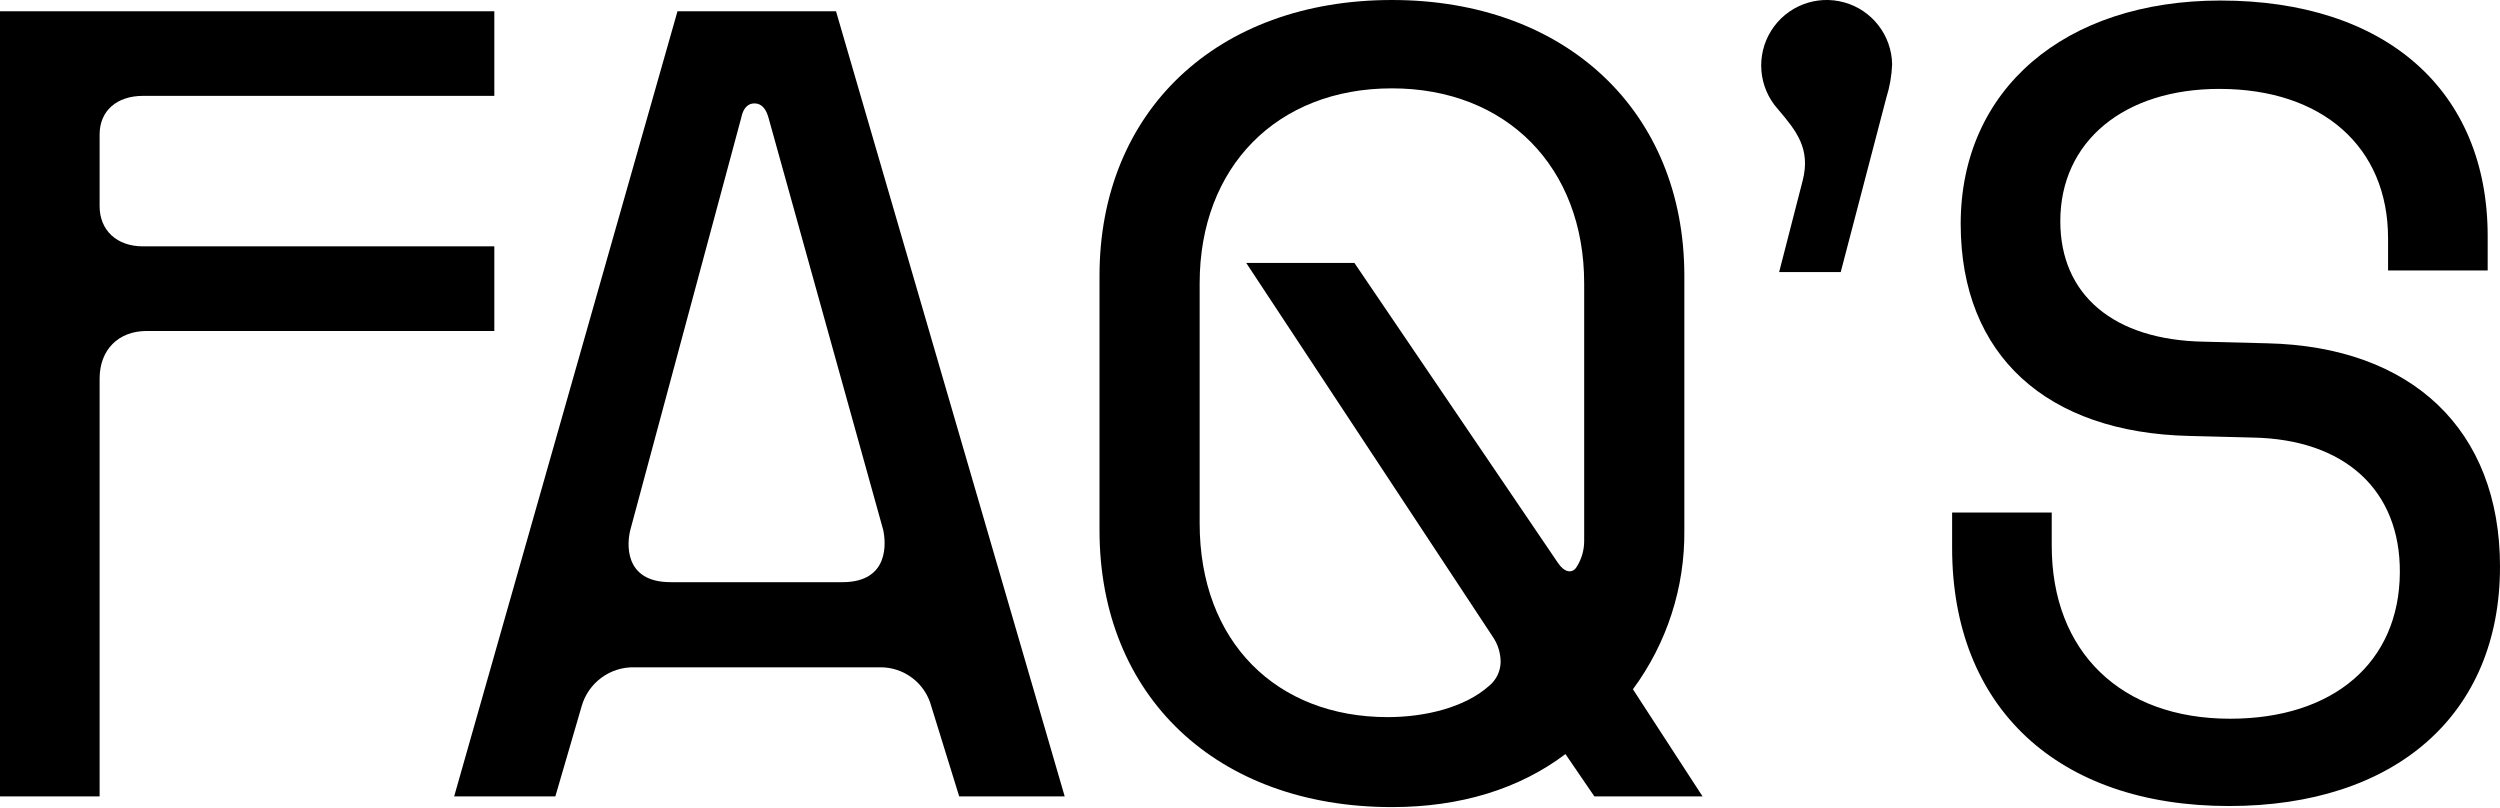
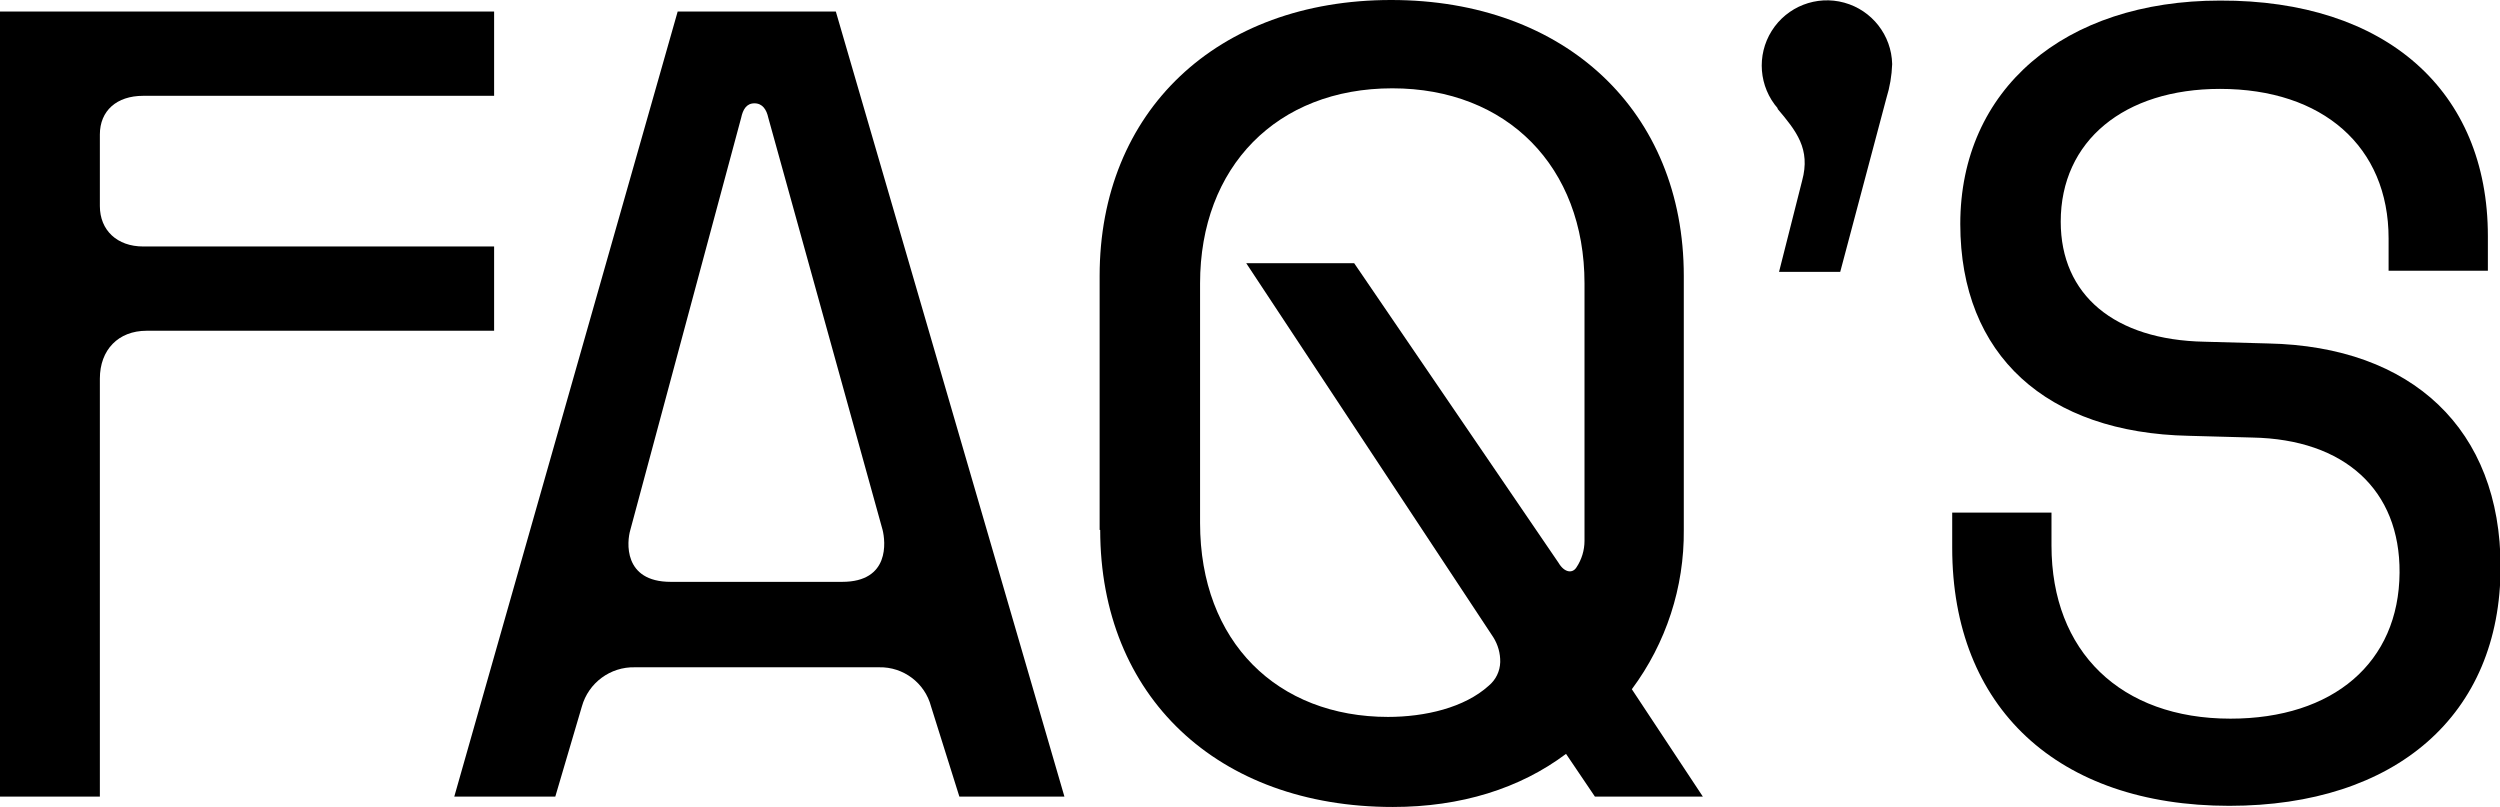
- <svg xmlns="http://www.w3.org/2000/svg" width="433.067" height="139.81" viewBox="0 0 433.067 139.81">
-   <g id="Group_72" data-name="Group 72" transform="translate(-736.506 -11256.905)">
-     <path id="Path_82" data-name="Path 82" d="M736.506,11258.854h85.63v14.658H761.277c-4.546,0-7.515,2.6-7.515,6.681v12.431c0,4.174,2.969,6.957,7.515,6.957h60.859v14.659h-60.21c-4.917,0-8.164,3.248-8.164,8.257v72.364H736.506Z" />
-     <path id="Path_83" data-name="Path 83" d="M853.865,11258.854h27.461l39.614,136.007H902.664l-4.825-15.586a9.1,9.1,0,0,0-9-6.774h-42.4a9.277,9.277,0,0,0-9.185,6.774l-4.546,15.586H815.178Zm-1.206,98.9h29.78c8.257,0,7.515-7.05,7.051-9.091l-19.854-71.344c-.371-1.392-1.113-2.5-2.412-2.5-1.392,0-2.041,1.113-2.319,2.5l-19.2,71.344C845.144,11350.791,844.4,11357.75,852.659,11357.75Z" />
-     <path id="Path_84" data-name="Path 84" d="M926.97,11348.75v-44.066c0-28.481,20.318-47.778,50.654-47.778,30.152,0,50.655,19.3,50.655,47.778v44.066a45.527,45.527,0,0,1-8.907,27.555l12.061,18.556h-18.74l-5.01-7.33c-7.978,6.03-18.184,9.185-30.059,9.185C947.288,11396.715,926.97,11377.51,926.97,11348.75Zm49.912,32.379c6.494,0,13.36-1.67,17.534-5.381a5.452,5.452,0,0,0,2.041-4.175,7.753,7.753,0,0,0-1.3-4.269l-42.769-64.848h18.74l35.254,51.954c1.113,1.669,2.412,1.854,3.155.834a8.315,8.315,0,0,0,1.391-4.639v-44.623c0-20.134-13.452-33.771-33.306-33.771-19.946,0-33.305,13.637-33.305,33.771v41.562C944.319,11368.141,957.678,11381.129,976.882,11381.129Z" />
-     <path id="Path_85" data-name="Path 85" d="M1044.421,11275.739a11.342,11.342,0,1,1,19.854-7.7,22.454,22.454,0,0,1-1.021,5.846l-7.885,30.151H1044.7l4.082-15.864C1050.173,11282.7,1047.761,11279.635,1044.421,11275.739Z" />
-     <path id="Path_86" data-name="Path 86" d="M1074.665,11351.813v-6.123h17.256v5.752c0,18.368,11.968,29.965,30.894,29.965,17.905,0,29.316-9.741,29.409-25.327.093-14.287-9.556-23.1-25.513-23.378l-10.947-.28c-24.678-.556-39.614-13.916-39.614-36.738,0-23.284,18-38.686,44.995-38.686,28.667,0,46.294,15.586,46.294,40.821v5.937h-17.256v-5.565c0-15.865-11.411-25.886-29.224-25.886-16.513,0-27.553,9.093-27.553,22.916,0,12.8,9.277,20.6,24.863,20.873l10.947.279c25.049.557,40.357,14.936,40.357,38.686,0,25.7-18.184,41.472-46.944,41.472C1092.942,11396.53,1074.665,11379.459,1074.665,11351.813Z" />
+ <svg xmlns="http://www.w3.org/2000/svg" viewBox="0 0 433.1 139.8">
+   <g data-name="Group 72">
+     <path d="M0 2h85.6v14.6H24.8c-4.6 0-7.5 2.6-7.5 6.7v12.4c0 4.2 3 7 7.5 7h60.8v14.6H25.4c-4.9 0-8.1 3.3-8.1 8.3V138H0Z" data-name="Path 82" />
+     <path d="M117.4 2h27.4l39.6 136h-18.2l-4.9-15.6a9.1 9.1 0 0 0-9-6.8H110a9.3 9.3 0 0 0-9.2 6.8L96.2 138H78.7Zm-1.2 98.8h29.7c8.3 0 7.5-7 7-9l-19.8-71.4c-.3-1.4-1-2.5-2.4-2.5s-2 1.1-2.3 2.5l-19.2 71.4c-.6 2-1.3 9 7 9Z" data-name="Path 83" />
+     <path d="M190.5 91.8v-44C190.5 19.3 210.8 0 241 0s50.7 19.3 50.7 47.8v44a45.5 45.5 0 0 1-9 27.6L295 138h-18.7l-5-7.4c-8 6-18.2 9.2-30 9.2-30.4 0-50.7-19.2-50.7-48Zm49.9 32.4c6.5 0 13.3-1.6 17.5-5.4a5.5 5.5 0 0 0 2-4.1 7.8 7.8 0 0 0-1.2-4.3l-42.8-64.8h18.7L270 97.5c1 1.7 2.4 1.9 3.1.8a8.3 8.3 0 0 0 1.4-4.6V49.1c0-20.2-13.4-33.8-33.3-33.8-20 0-33.3 13.6-33.3 33.8v41.5c0 20.6 13.4 33.6 32.6 33.6Z" data-name="Path 84" />
+     <path d="M308 18.8a11.3 11.3 0 1 1 19.8-7.7 22.5 22.5 0 0 1-1 5.9l-8 30.1h-10.6l4-15.8c1.5-5.5-1-8.6-4.3-12.5Z" data-name="Path 85" />
+     <path d="M338.2 95v-6.2h17.2v5.7c0 18.4 12 30 31 30 17.8 0 29.2-9.7 29.3-25.3.1-14.3-9.5-23.1-25.5-23.4l-11-.3c-24.6-.5-39.6-13.9-39.6-36.7 0-23.3 18-38.7 45-38.7C413.3 0 431 15.7 431 40.9v6h-17.2v-5.6c0-15.9-11.4-25.9-29.2-25.9-16.6 0-27.6 9-27.6 23 0 12.7 9.3 20.5 24.9 20.8l11 .3c25 .5 40.3 14.9 40.3 38.7 0 25.7-18.2 41.4-47 41.4-29.7 0-48-17-48-44.7Z" data-name="Path 86" />
  </g>
</svg>
